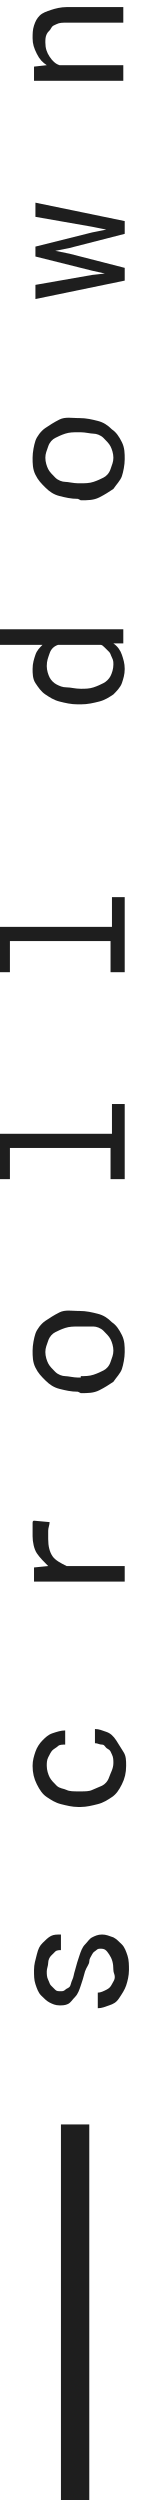
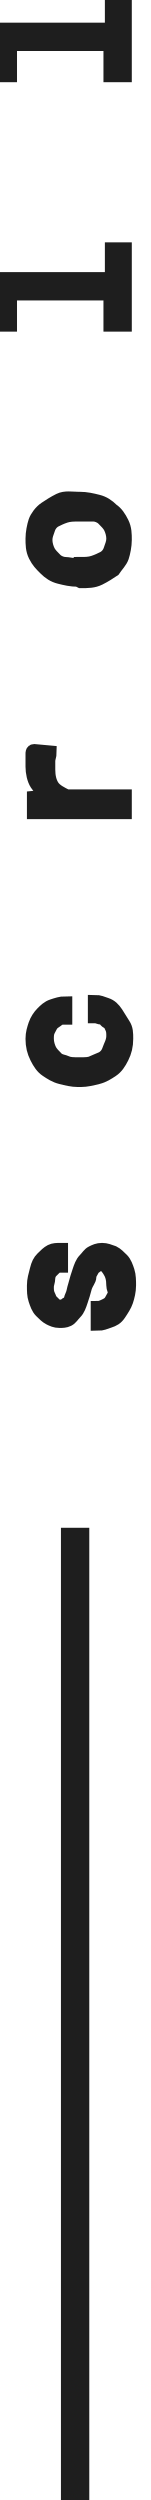
<svg xmlns="http://www.w3.org/2000/svg" version="1.1" id="Camada_1" x="0px" y="0px" viewBox="0 0 10.6 176.4" style="enable-background:new 0 0 10.6 176.4;" xml:space="preserve">
  <style type="text/css">
	.st0{fill:#1E1E1E;}
+ 	.st1{fill:#1E1E1E;stroke:#1E1E1E;stroke-miterlimit:10;}
</style>
-   <rect id="Retângulo_80" x="4.3" y="149.9" class="st0" width="2" height="27.2" />
+   <rect id="Retângulo_80" x="4.3" y="107.8" class="st0" width="2" height="69.3" />
  <g>
-     <path class="st0" d="M7.1,137.5c-0.1,0-0.2,0-0.3,0.1c-0.1,0.1-0.2,0.1-0.3,0.3c-0.1,0.2-0.2,0.3-0.2,0.5s-0.2,0.4-0.3,0.7   c-0.1,0.4-0.2,0.7-0.3,1s-0.2,0.6-0.4,0.8c-0.2,0.2-0.3,0.4-0.5,0.5s-0.4,0.1-0.6,0.1c-0.3,0-0.5-0.1-0.7-0.2   c-0.2-0.1-0.4-0.3-0.6-0.5s-0.3-0.5-0.4-0.8s-0.1-0.6-0.1-1s0.1-0.7,0.2-1.1c0.1-0.4,0.2-0.6,0.4-0.8s0.4-0.4,0.6-0.5   s0.4-0.1,0.7-0.1v1.1c-0.1,0-0.3,0-0.4,0.1c-0.1,0.1-0.2,0.2-0.3,0.3s-0.2,0.3-0.2,0.5s-0.1,0.4-0.1,0.6s0,0.4,0.1,0.6   s0.1,0.3,0.2,0.4c0.1,0.1,0.2,0.2,0.3,0.3s0.2,0.1,0.4,0.1c0.1,0,0.2,0,0.3-0.1c0.1-0.1,0.2-0.1,0.3-0.2c0.1-0.1,0.1-0.3,0.2-0.5   s0.1-0.4,0.2-0.7c0.1-0.4,0.2-0.7,0.3-1s0.2-0.6,0.4-0.8c0.2-0.2,0.3-0.4,0.5-0.5s0.4-0.2,0.7-0.2c0.3,0,0.5,0.1,0.8,0.2   c0.2,0.1,0.4,0.3,0.6,0.5s0.3,0.5,0.4,0.8s0.1,0.7,0.1,1c0,0.4-0.1,0.8-0.2,1.1c-0.1,0.3-0.3,0.6-0.5,0.9s-0.4,0.4-0.7,0.5   c-0.3,0.1-0.5,0.2-0.8,0.2v-1.1c0.2,0,0.4-0.1,0.6-0.2c0.2-0.1,0.3-0.2,0.4-0.4s0.2-0.3,0.2-0.5S8,139.2,8,139   c0-0.5-0.1-0.8-0.3-1.1C7.5,137.6,7.4,137.5,7.1,137.5z" />
-     <path class="st0" d="M8,124.4c0-0.2,0-0.4-0.1-0.6s-0.1-0.3-0.3-0.4c-0.2-0.1-0.2-0.3-0.4-0.3S6.9,123,6.7,123v-1   c0.3,0,0.5,0.1,0.8,0.2s0.5,0.3,0.7,0.6c0.2,0.3,0.3,0.5,0.5,0.8s0.2,0.6,0.2,1c0,0.5-0.1,0.9-0.3,1.3s-0.4,0.7-0.7,0.9   c-0.3,0.2-0.6,0.4-1,0.5s-0.8,0.2-1.2,0.2H5.5c-0.4,0-0.8-0.1-1.2-0.2c-0.4-0.1-0.7-0.3-1-0.5s-0.5-0.5-0.7-0.9s-0.3-0.8-0.3-1.3   c0-0.4,0.1-0.7,0.2-1s0.3-0.6,0.5-0.8c0.2-0.2,0.4-0.4,0.7-0.5s0.6-0.2,0.9-0.2v1c-0.2,0-0.4,0-0.5,0.1s-0.3,0.2-0.4,0.3   s-0.2,0.3-0.3,0.5s-0.1,0.4-0.1,0.6c0,0.3,0.1,0.6,0.2,0.8c0.1,0.2,0.3,0.4,0.5,0.6c0.2,0.2,0.5,0.2,0.7,0.3s0.5,0.1,0.8,0.1h0.2   c0.3,0,0.6,0,0.8-0.1c0.2-0.1,0.5-0.2,0.7-0.3s0.4-0.3,0.5-0.6C7.8,125.1,8,124.8,8,124.4z" />
-     <path class="st0" d="M2.3,108.4c0-0.1,0-0.2,0-0.3s0-0.2,0-0.3s0-0.2,0-0.3s0-0.2,0.1-0.2l1.1,0.1c0,0.2-0.1,0.4-0.1,0.6   s0,0.4,0,0.6c0,0.5,0.1,0.9,0.3,1.2c0.2,0.3,0.6,0.5,1,0.7h4.1v1.1H2.4v-1l1-0.1c-0.3-0.3-0.6-0.6-0.8-0.9S2.3,108.8,2.3,108.4z" />
-     <path class="st0" d="M5.5,98.2c-0.5,0-0.9-0.1-1.3-0.2s-0.7-0.3-1-0.6c-0.3-0.3-0.5-0.5-0.7-0.9s-0.2-0.8-0.2-1.2   c0-0.4,0.1-0.9,0.2-1.2c0.1-0.3,0.4-0.7,0.7-0.9c0.3-0.2,0.6-0.4,1-0.6s0.9-0.1,1.3-0.1h0.1c0.5,0,0.9,0.1,1.3,0.2   c0.4,0.1,0.7,0.3,1,0.6c0.3,0.2,0.5,0.5,0.7,0.9s0.2,0.8,0.2,1.2s-0.1,0.9-0.2,1.2c-0.1,0.3-0.4,0.6-0.6,0.9   c-0.3,0.2-0.6,0.4-1,0.6s-0.8,0.2-1.3,0.2L5.5,98.2L5.5,98.2z M5.7,97.1c0.3,0,0.6,0,0.9-0.1s0.5-0.2,0.7-0.3s0.4-0.3,0.5-0.6   C7.9,95.8,8,95.6,8,95.3c0-0.3-0.1-0.6-0.2-0.8c-0.1-0.2-0.3-0.4-0.5-0.6s-0.5-0.3-0.7-0.3s-0.6,0-0.9,0H5.5c-0.3,0-0.6,0-0.9,0.1   S4.1,93.9,3.9,94s-0.4,0.3-0.5,0.6c-0.1,0.3-0.2,0.5-0.2,0.8s0.1,0.6,0.2,0.8c0.1,0.2,0.3,0.4,0.5,0.6s0.5,0.3,0.7,0.3   s0.6,0.1,0.9,0.1h0.2V97.1z" />
-     <path class="st0" d="M-0.2,83.2V80h8.1v-2.1h0.9v5.3h-1V81H0.7v2.2H-0.2z" />
-     <path class="st0" d="M-0.2,68.6v-3.2h8.1v-2.1h0.9v5.3h-1v-2.2H0.7v2.2C0.7,68.6-0.2,68.6-0.2,68.6z" />
-     <path class="st0" d="M5.5,49.7c-0.5,0-0.9-0.1-1.3-0.2s-0.7-0.3-1-0.5s-0.5-0.5-0.7-0.8s-0.2-0.7-0.2-1c0-0.4,0.1-0.7,0.2-1   s0.3-0.5,0.5-0.7h-3.3v-1.1h9v1H8c0.3,0.2,0.5,0.5,0.6,0.8s0.2,0.6,0.2,1s-0.1,0.7-0.2,1S8.2,48.8,8,49c-0.3,0.2-0.6,0.4-1,0.5   s-0.8,0.2-1.3,0.2H5.5z M5.7,48.6c0.3,0,0.6,0,0.9-0.1s0.5-0.2,0.7-0.3s0.4-0.3,0.5-0.5S8,47.2,8,46.9c0-0.2,0-0.3-0.1-0.5   S7.8,46.1,7.7,46s-0.2-0.2-0.3-0.3s-0.2-0.2-0.3-0.2h-3c-0.3,0.1-0.5,0.3-0.6,0.6S3.3,46.6,3.3,47c0,0.3,0.1,0.6,0.2,0.8   s0.3,0.4,0.5,0.5c0.2,0.1,0.4,0.2,0.7,0.2S5.3,48.6,5.7,48.6L5.7,48.6z" />
-     <path class="st0" d="M5.5,35.2c-0.5,0-0.9-0.1-1.3-0.2s-0.7-0.3-1-0.6s-0.5-0.5-0.7-0.9s-0.2-0.8-0.2-1.2c0-0.4,0.1-0.9,0.2-1.2   s0.4-0.7,0.7-0.9s0.6-0.4,1-0.6s0.9-0.1,1.3-0.1h0.1c0.5,0,0.9,0.1,1.3,0.2s0.7,0.3,1,0.6c0.3,0.2,0.5,0.5,0.7,0.9s0.2,0.8,0.2,1.2   c0,0.4-0.1,0.9-0.2,1.2S8.2,34.2,8,34.5c-0.3,0.2-0.6,0.4-1,0.6c-0.4,0.2-0.8,0.2-1.3,0.2L5.5,35.2L5.5,35.2z M5.7,34.1   c0.3,0,0.6,0,0.9-0.1s0.5-0.2,0.7-0.3s0.4-0.3,0.5-0.6C7.9,32.8,8,32.6,8,32.3s-0.1-0.6-0.2-0.8s-0.3-0.4-0.5-0.6s-0.5-0.3-0.7-0.3   S6,30.5,5.7,30.5H5.5c-0.3,0-0.6,0-0.9,0.1s-0.5,0.2-0.7,0.3s-0.4,0.3-0.5,0.6S3.2,32,3.2,32.3s0.1,0.6,0.2,0.8s0.3,0.4,0.5,0.6   C4.1,33.9,4.4,34,4.6,34s0.6,0.1,0.9,0.1H5.7z" />
-     <path class="st0" d="M6.5,19.4l0.9-0.1l-0.9-0.2l-4-1v-0.7l4-1l1-0.2l-1-0.2l-4-0.7v-1l6.3,1.3v0.9l-3.9,1l-1,0.2l1,0.2l3.9,1v0.9   l-6.3,1.3v-1L6.5,19.4z" />
-     <path class="st0" d="M2.4,4.7l0.9-0.1C3,4.4,2.8,4.2,2.6,3.8S2.3,3.1,2.3,2.7c0-0.3,0-0.6,0.1-0.9s0.2-0.5,0.4-0.7s0.5-0.3,0.8-0.4   s0.7-0.2,1.1-0.2h4v1.1h-4c-0.3,0-0.5,0-0.7,0.1S3.7,1.8,3.6,2S3.4,2.2,3.3,2.4C3.2,2.6,3.2,2.8,3.2,3c0,0.4,0.1,0.7,0.3,1   s0.4,0.5,0.7,0.6h4.5v1.1H2.4V4.7z" />
+     <path class="st1" d="M7.1,89.2c-0.1,0-0.2,0-0.3,0.1c-0.1,0.1-0.2,0.1-0.3,0.3c-0.1,0.2-0.2,0.3-0.2,0.5S6.1,90.5,6,90.8   c-0.1,0.4-0.2,0.7-0.3,1s-0.2,0.6-0.4,0.8C5.1,92.8,5,93,4.8,93.1s-0.4,0.1-0.6,0.1c-0.3,0-0.5-0.1-0.7-0.2   c-0.2-0.1-0.4-0.3-0.6-0.5S2.6,92,2.5,91.7s-0.1-0.6-0.1-1s0.1-0.7,0.2-1.1C2.7,89.2,2.8,89,3,88.8s0.4-0.4,0.6-0.5   s0.4-0.1,0.7-0.1v1.1c-0.1,0-0.3,0-0.4,0.1c-0.1,0.1-0.2,0.2-0.3,0.3S3.4,90,3.4,90.2s-0.1,0.4-0.1,0.6s0,0.4,0.1,0.6   s0.1,0.3,0.2,0.4c0.1,0.1,0.2,0.2,0.3,0.3s0.2,0.1,0.4,0.1c0.1,0,0.2,0,0.3-0.1C4.7,92,4.8,92,4.9,91.9C5,91.8,5,91.6,5.1,91.4   s0.1-0.4,0.2-0.7c0.1-0.4,0.2-0.7,0.3-1s0.2-0.6,0.4-0.8c0.2-0.2,0.3-0.4,0.5-0.5s0.4-0.2,0.7-0.2c0.3,0,0.5,0.1,0.8,0.2   c0.2,0.1,0.4,0.3,0.6,0.5s0.3,0.5,0.4,0.8s0.1,0.7,0.1,1c0,0.4-0.1,0.8-0.2,1.1c-0.1,0.3-0.3,0.6-0.5,0.9S8,93.1,7.7,93.2   c-0.3,0.1-0.5,0.2-0.8,0.2v-1.1c0.2,0,0.4-0.1,0.6-0.2c0.2-0.1,0.3-0.2,0.4-0.4s0.2-0.3,0.2-0.5S8,90.9,8,90.7   c0-0.5-0.1-0.8-0.3-1.1C7.5,89.3,7.4,89.2,7.1,89.2z" />
+     <path class="st1" d="M8,73.1c0-0.2,0-0.4-0.1-0.6s-0.1-0.3-0.3-0.4c-0.2-0.1-0.2-0.3-0.4-0.3s-0.3-0.1-0.5-0.1v-1   c0.3,0,0.5,0.1,0.8,0.2s0.5,0.3,0.7,0.6c0.2,0.3,0.3,0.5,0.5,0.8s0.2,0.6,0.2,1c0,0.5-0.1,0.9-0.3,1.3s-0.4,0.7-0.7,0.9   c-0.3,0.2-0.6,0.4-1,0.5s-0.8,0.2-1.2,0.2H5.5c-0.4,0-0.8-0.1-1.2-0.2c-0.4-0.1-0.7-0.3-1-0.5S2.8,75,2.6,74.6s-0.3-0.8-0.3-1.3   c0-0.4,0.1-0.7,0.2-1s0.3-0.6,0.5-0.8c0.2-0.2,0.4-0.4,0.7-0.5s0.6-0.2,0.9-0.2v1c-0.2,0-0.4,0-0.5,0.1s-0.3,0.2-0.4,0.3   s-0.2,0.3-0.3,0.5s-0.1,0.4-0.1,0.6c0,0.3,0.1,0.6,0.2,0.8c0.1,0.2,0.3,0.4,0.5,0.6c0.2,0.2,0.5,0.2,0.7,0.3s0.5,0.1,0.8,0.1h0.2   c0.3,0,0.6,0,0.8-0.1c0.2-0.1,0.5-0.2,0.7-0.3s0.4-0.3,0.5-0.6C7.8,73.8,8,73.5,8,73.1z" />
+     <path class="st1" d="M2.3,54.1c0-0.1,0-0.2,0-0.3s0-0.2,0-0.3s0-0.2,0-0.3s0-0.2,0.1-0.2l1.1,0.1c0,0.2-0.1,0.4-0.1,0.6   s0,0.4,0,0.6c0,0.5,0.1,0.9,0.3,1.2c0.2,0.3,0.6,0.5,1,0.7h4.1v1.1H2.4v-1l1-0.1c-0.3-0.3-0.6-0.6-0.8-0.9S2.3,54.5,2.3,54.1z" />
+     <path class="st1" d="M5.5,40.9c-0.5,0-0.9-0.1-1.3-0.2s-0.7-0.3-1-0.6c-0.3-0.3-0.5-0.5-0.7-0.9S2.3,38.4,2.3,38   c0-0.4,0.1-0.9,0.2-1.2c0.1-0.3,0.4-0.7,0.7-0.9c0.3-0.2,0.6-0.4,1-0.6s0.9-0.1,1.3-0.1h0.1c0.5,0,0.9,0.1,1.3,0.2   c0.4,0.1,0.7,0.3,1,0.6c0.3,0.2,0.5,0.5,0.7,0.9s0.2,0.8,0.2,1.2S8.7,39,8.6,39.3c-0.1,0.3-0.4,0.6-0.6,0.9c-0.3,0.2-0.6,0.4-1,0.6   S6.2,41,5.7,41L5.5,40.9L5.5,40.9z M5.7,39.8c0.3,0,0.6,0,0.9-0.1s0.5-0.2,0.7-0.3s0.4-0.3,0.5-0.6C7.9,38.5,8,38.3,8,38   c0-0.3-0.1-0.6-0.2-0.8c-0.1-0.2-0.3-0.4-0.5-0.6s-0.5-0.3-0.7-0.3s-0.6,0-0.9,0H5.5c-0.3,0-0.6,0-0.9,0.1s-0.5,0.2-0.7,0.3   S3.5,37,3.4,37.3c-0.1,0.3-0.2,0.5-0.2,0.8s0.1,0.6,0.2,0.8c0.1,0.2,0.3,0.4,0.5,0.6c0.2,0.2,0.5,0.3,0.7,0.3s0.6,0.1,0.9,0.1h0.2   V39.8z" />
+     <path class="st1" d="M-0.2,22.9v-3.2h8.1v-2.1h0.9v5.3h-1v-2.2H0.7v2.2H-0.2z" />
+     <path class="st1" d="M-0.2,5.3V2.1h8.1V0h0.9v5.3h-1V3.1H0.7v2.2C0.7,5.3-0.2,5.3-0.2,5.3z" />
  </g>
</svg>
